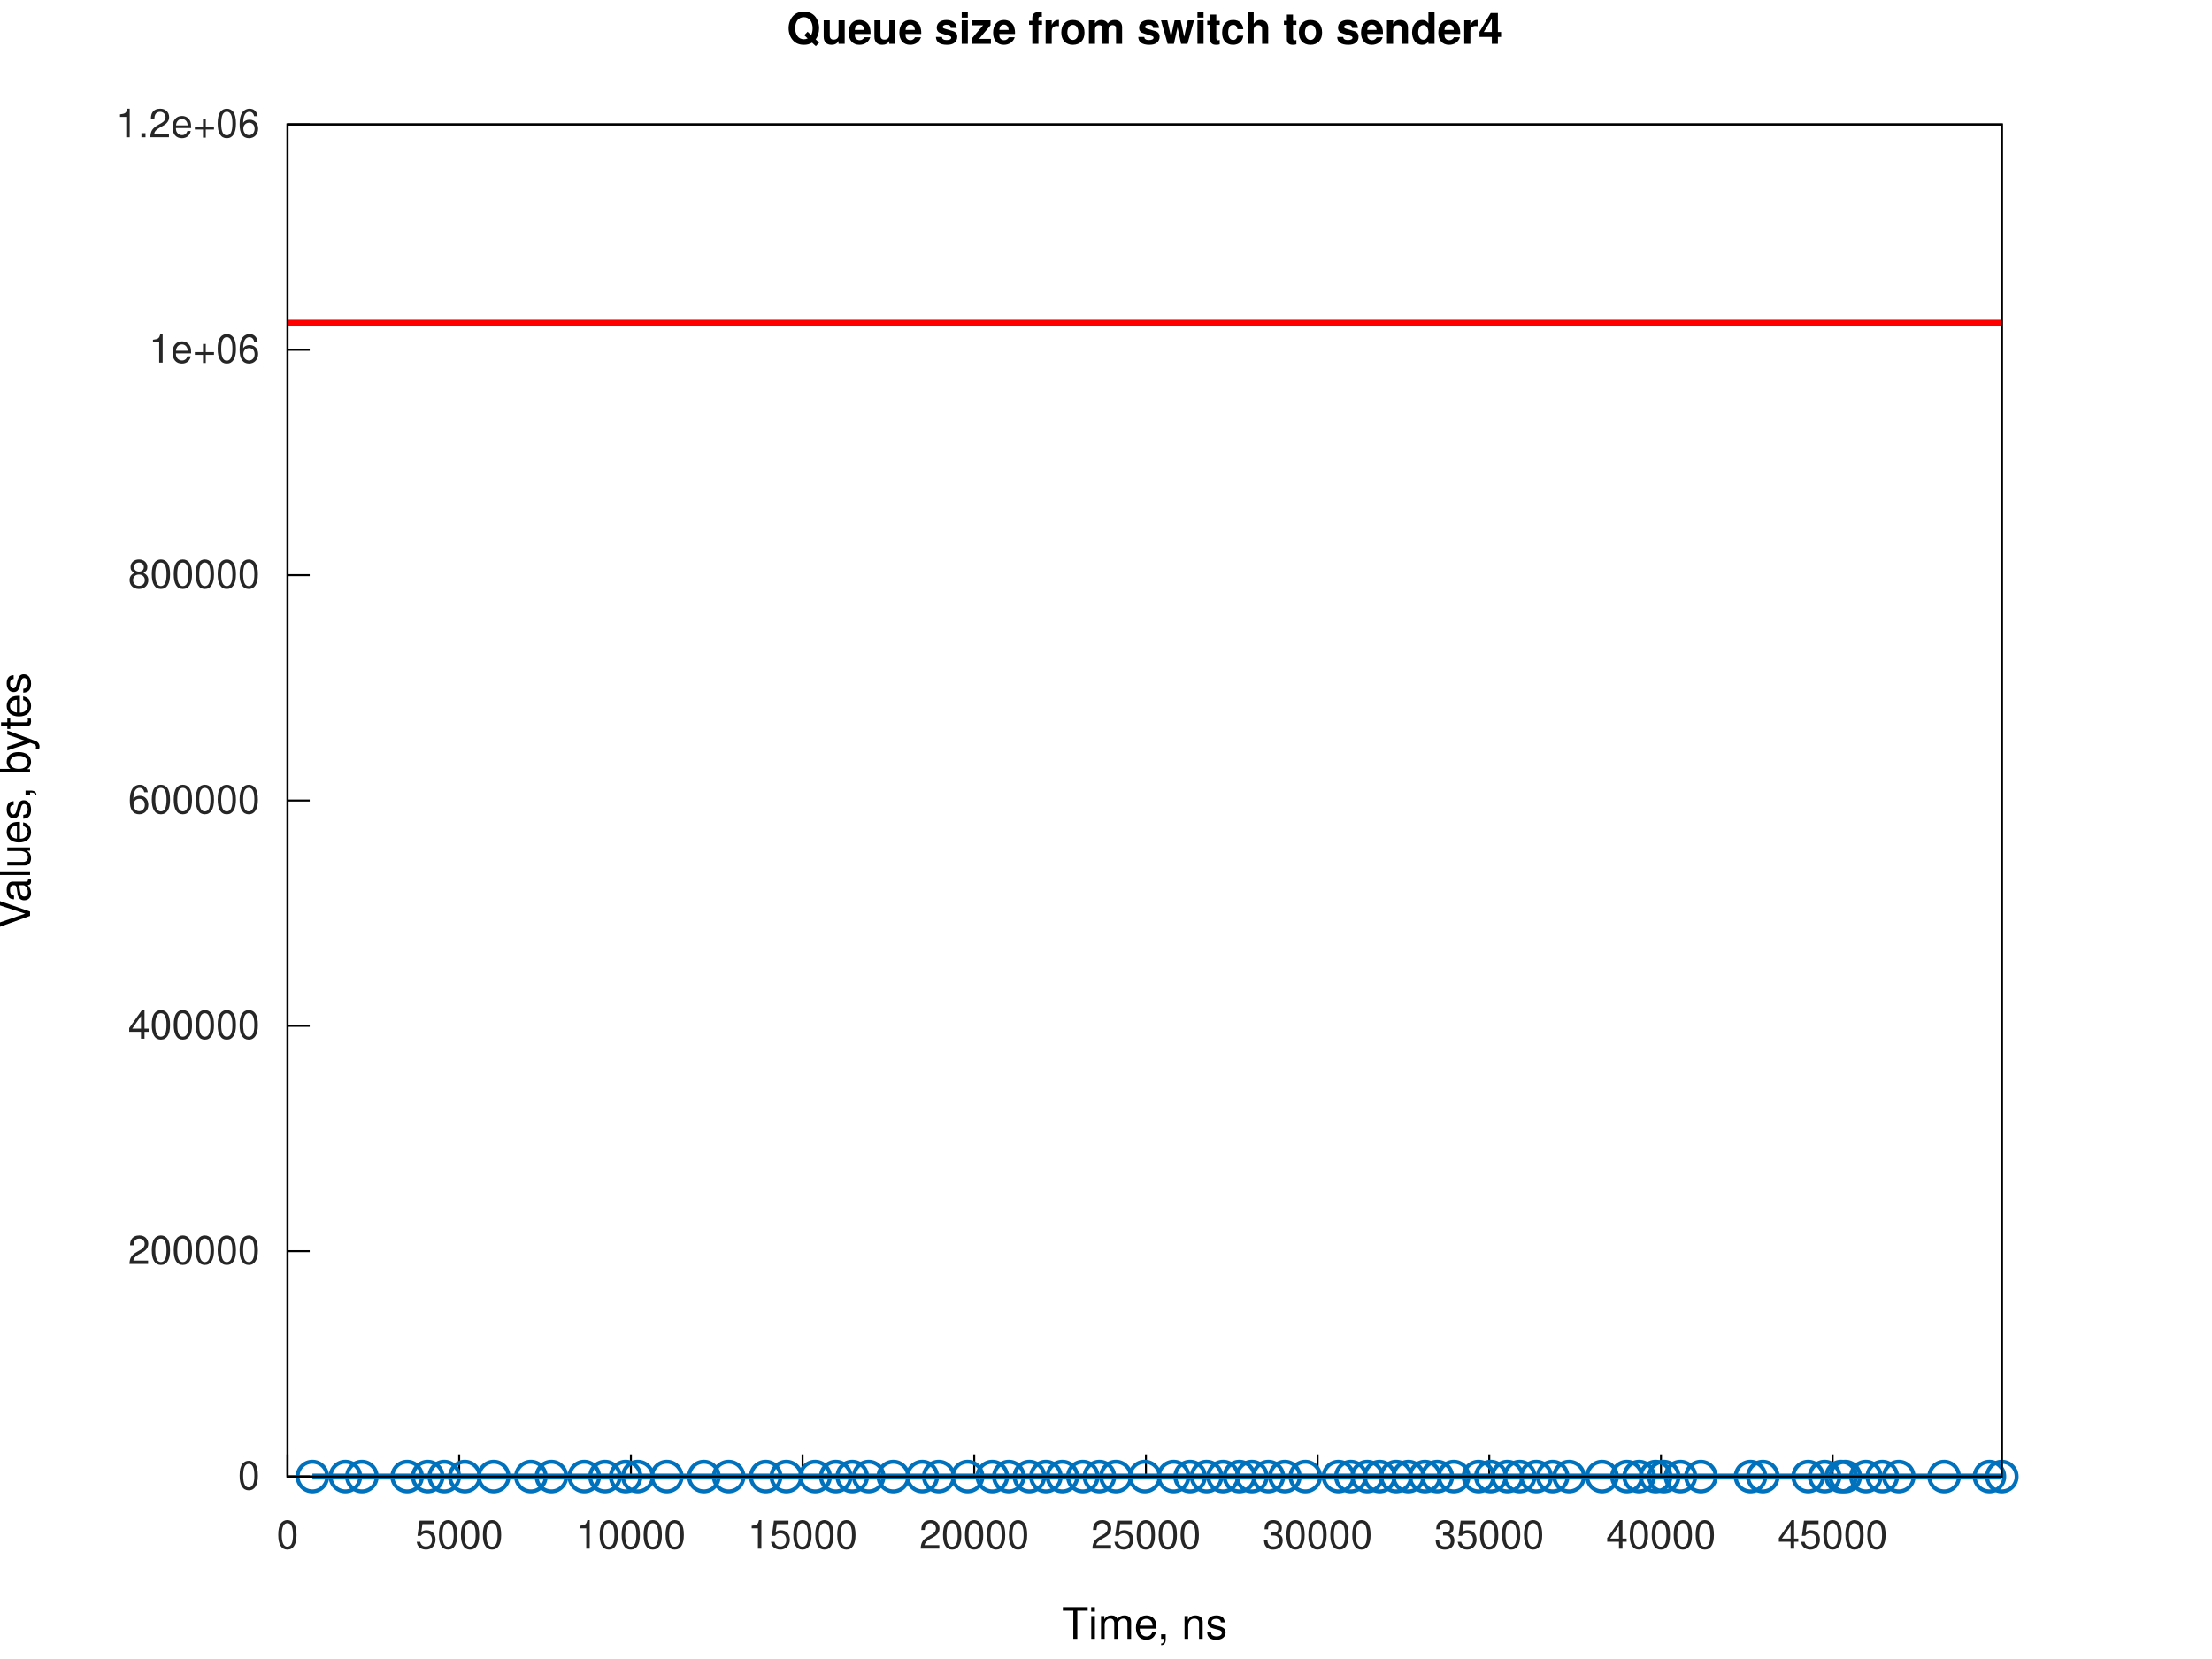
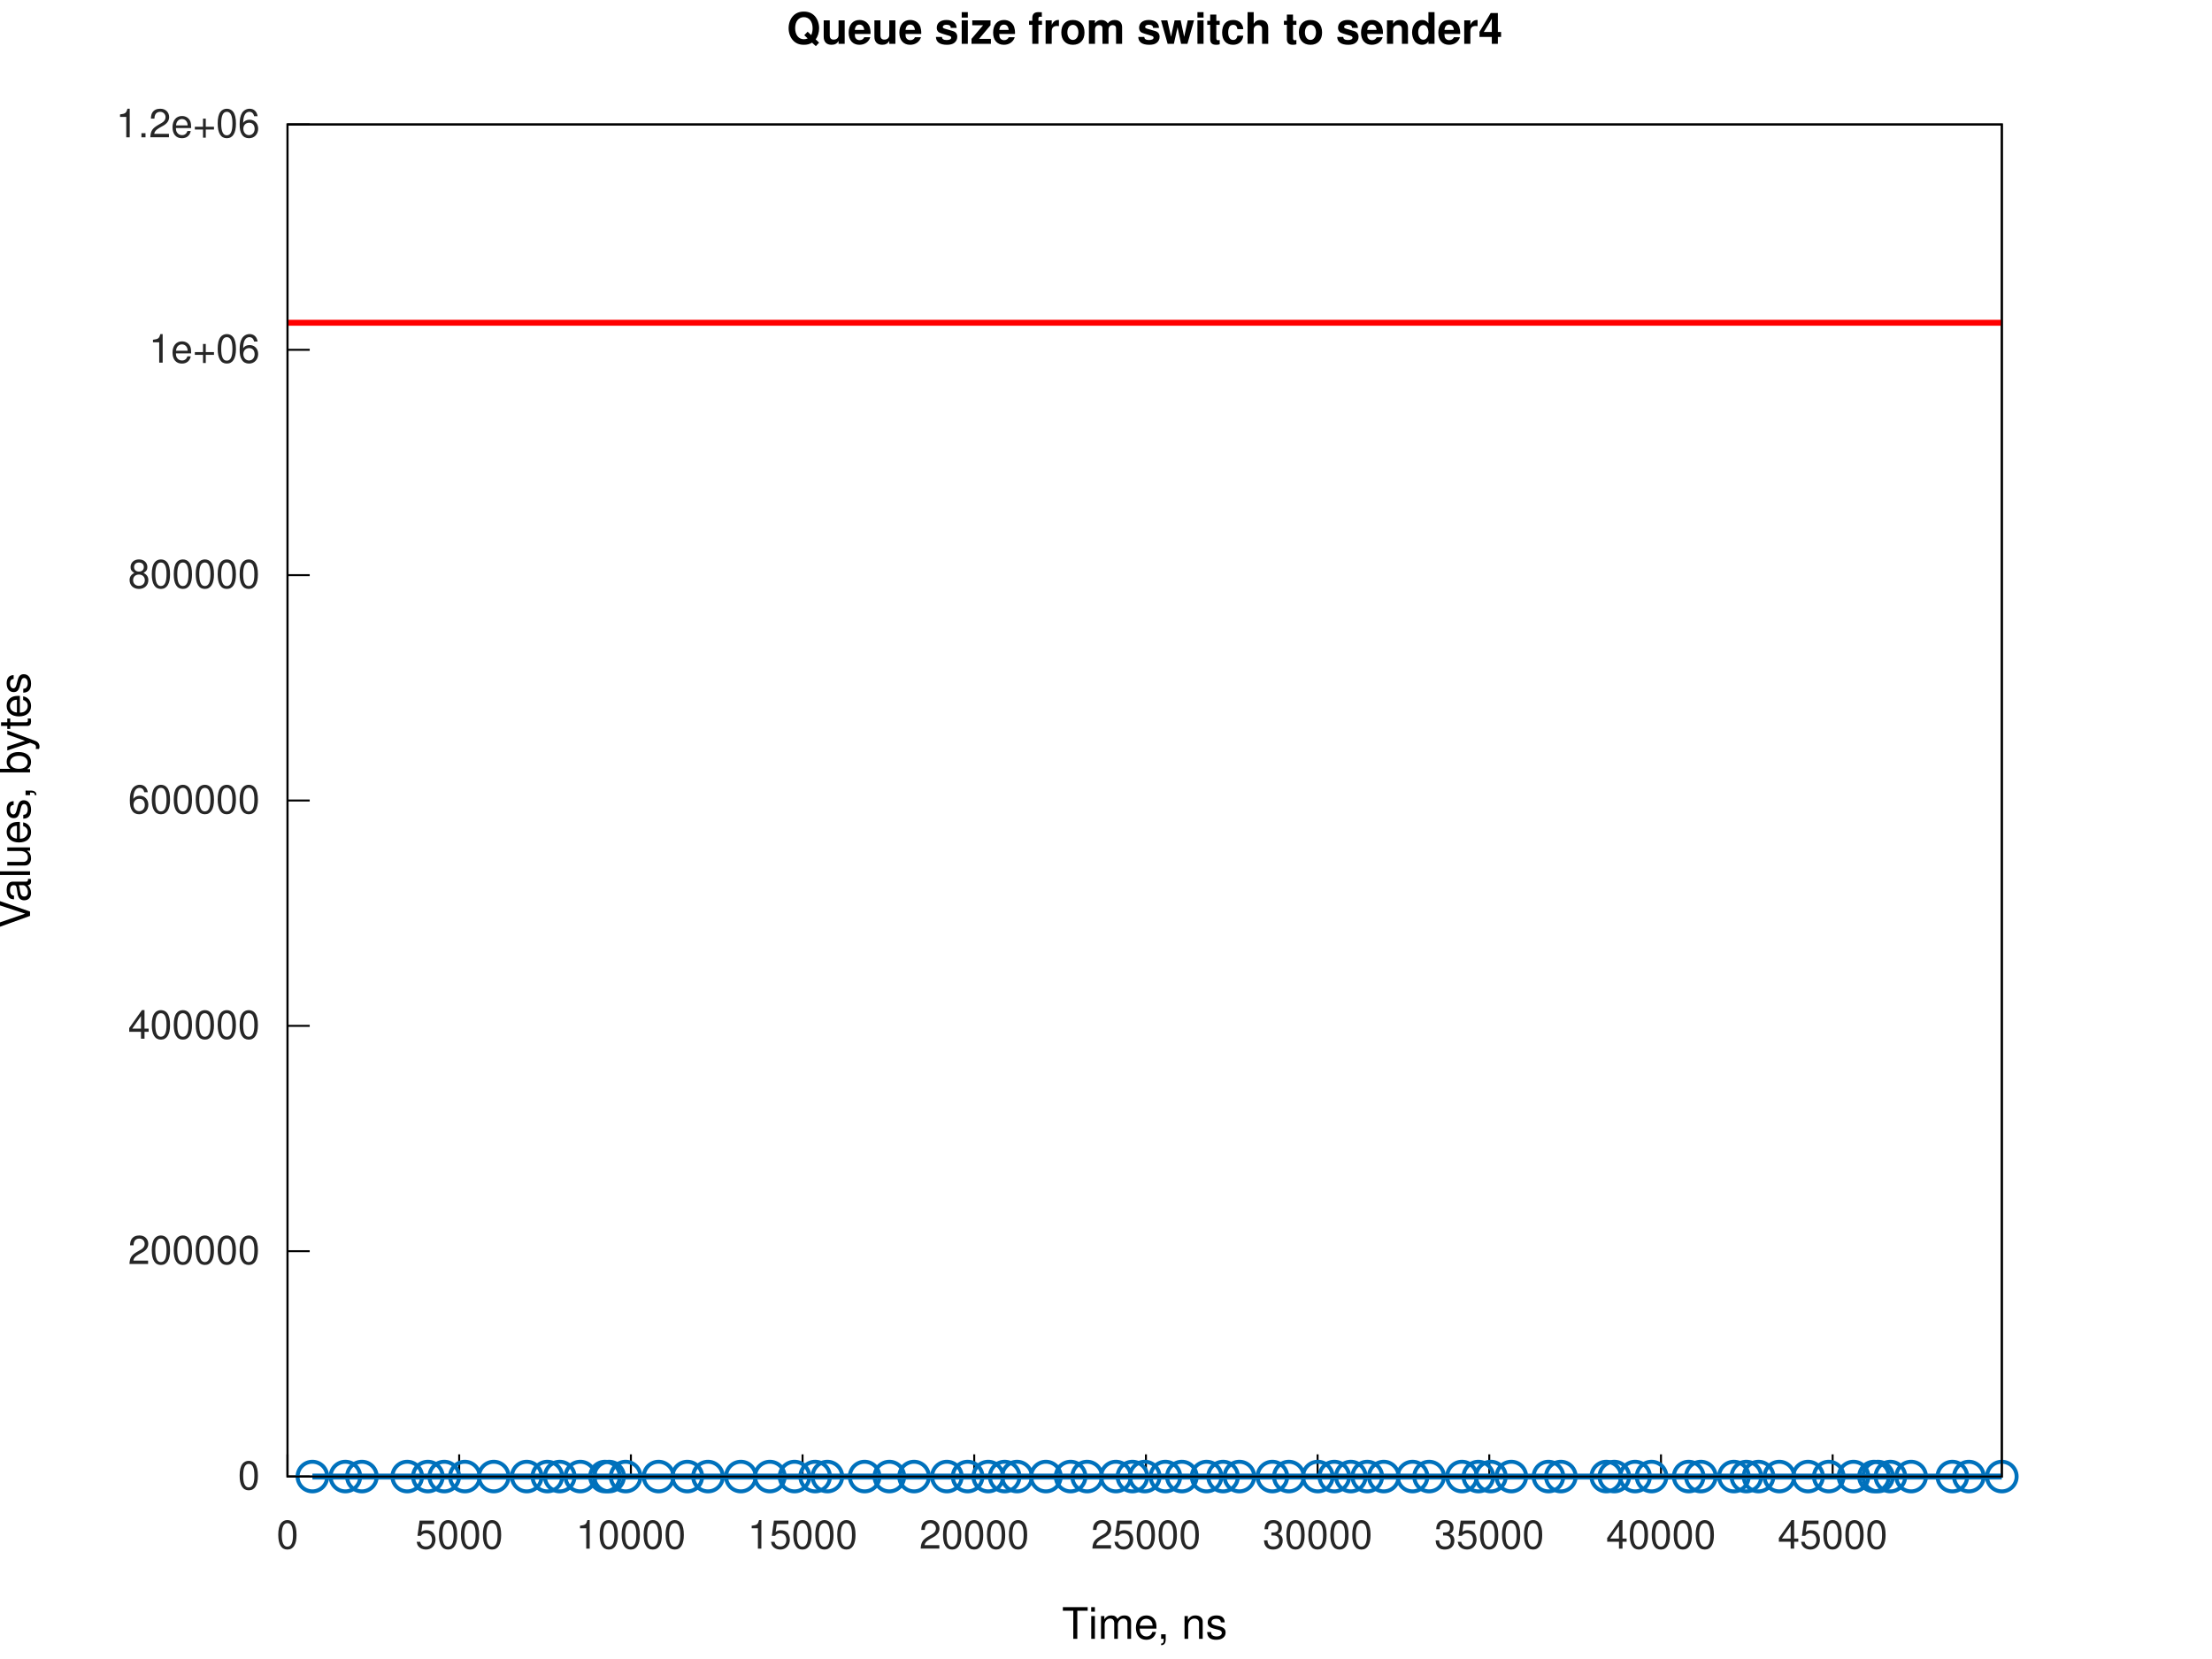
<svg xmlns="http://www.w3.org/2000/svg" xmlns:xlink="http://www.w3.org/1999/xlink" width="560" height="420" viewBox="0 0 560 420">
  <g id="gnuplot_canvas">
    <rect x="0" y="0" width="560" height="420" fill="none" />
    <defs>
      <circle id="gpDot" r="0.5" stroke-width="0.5" stroke="currentColor" />
      <path id="gpPt0" stroke-width="0.267" stroke="currentColor" d="M-1,0 h2 M0,-1 v2" />
      <path id="gpPt1" stroke-width="0.267" stroke="currentColor" d="M-1,-1 L1,1 M1,-1 L-1,1" />
      <path id="gpPt2" stroke-width="0.267" stroke="currentColor" d="M-1,0 L1,0 M0,-1 L0,1 M-1,-1 L1,1 M-1,1 L1,-1" />
      <rect id="gpPt3" stroke-width="0.267" stroke="currentColor" x="-1" y="-1" width="2" height="2" />
      <rect id="gpPt4" stroke-width="0.267" stroke="currentColor" fill="currentColor" x="-1" y="-1" width="2" height="2" />
      <circle id="gpPt5" stroke-width="0.267" stroke="currentColor" cx="0" cy="0" r="1" />
      <use xlink:href="#gpPt5" id="gpPt6" fill="currentColor" stroke="none" />
      <path id="gpPt7" stroke-width="0.267" stroke="currentColor" d="M0,-1.33 L-1.33,0.67 L1.33,0.67 z" />
      <use xlink:href="#gpPt7" id="gpPt8" fill="currentColor" stroke="none" />
      <use xlink:href="#gpPt7" id="gpPt9" stroke="currentColor" transform="rotate(180)" />
      <use xlink:href="#gpPt9" id="gpPt10" fill="currentColor" stroke="none" />
      <use xlink:href="#gpPt3" id="gpPt11" stroke="currentColor" transform="rotate(45)" />
      <use xlink:href="#gpPt11" id="gpPt12" fill="currentColor" stroke="none" />
      <path id="gpPt13" stroke-width="0.267" stroke="currentColor" d="M0,1.330 L1.265,0.411 L0.782,-1.067 L-0.782,-1.076 L-1.265,0.411 z" />
      <use xlink:href="#gpPt13" id="gpPt14" fill="currentColor" stroke="none" />
      <filter id="textbox" filterUnits="objectBoundingBox" x="0" y="0" height="1" width="1">
        <feFlood flood-color="white" flood-opacity="1" result="bgnd" />
        <feComposite in="SourceGraphic" in2="bgnd" operator="atop" />
      </filter>
      <filter id="greybox" filterUnits="objectBoundingBox" x="0" y="0" height="1" width="1">
        <feFlood flood-color="lightgrey" flood-opacity="1" result="grey" />
        <feComposite in="SourceGraphic" in2="grey" operator="atop" />
      </filter>
    </defs>
    <g fill="none" color="white" stroke="currentColor" stroke-width="1.00" stroke-linecap="butt" stroke-linejoin="miter">
</g>
    <g fill="none" color="white" stroke="currentColor" stroke-width="0.50" stroke-linecap="butt" stroke-linejoin="miter">
</g>
    <g fill="none" color="black" stroke="currentColor" stroke-width="0.50" stroke-linecap="butt" stroke-linejoin="miter">
      <path stroke="rgb(  0,   0,   0)" d="M72.79,373.81 L78.41,373.81  " />
      <g transform="translate(65.79,377.06)" stroke="none" fill="rgb(38,38,38)" font-family="Helvetica" font-size="10.00" text-anchor="end">
        <text>
          <tspan font-family="Helvetica">0</tspan>
        </text>
      </g>
    </g>
    <g fill="none" color="black" stroke="currentColor" stroke-width="0.50" stroke-linecap="butt" stroke-linejoin="miter">
      <path stroke="rgb(  0,   0,   0)" d="M72.79,316.76 L78.41,316.76  " />
      <g transform="translate(65.79,320.01)" stroke="none" fill="rgb(38,38,38)" font-family="Helvetica" font-size="10.00" text-anchor="end">
        <text>
          <tspan font-family="Helvetica">200000</tspan>
        </text>
      </g>
    </g>
    <g fill="none" color="black" stroke="currentColor" stroke-width="0.50" stroke-linecap="butt" stroke-linejoin="miter">
      <path stroke="rgb(  0,   0,   0)" d="M72.79,259.71 L78.41,259.71  " />
      <g transform="translate(65.79,262.96)" stroke="none" fill="rgb(38,38,38)" font-family="Helvetica" font-size="10.00" text-anchor="end">
        <text>
          <tspan font-family="Helvetica">400000</tspan>
        </text>
      </g>
    </g>
    <g fill="none" color="black" stroke="currentColor" stroke-width="0.50" stroke-linecap="butt" stroke-linejoin="miter">
      <path stroke="rgb(  0,   0,   0)" d="M72.79,202.66 L78.41,202.66  " />
      <g transform="translate(65.79,205.91)" stroke="none" fill="rgb(38,38,38)" font-family="Helvetica" font-size="10.00" text-anchor="end">
        <text>
          <tspan font-family="Helvetica">600000</tspan>
        </text>
      </g>
    </g>
    <g fill="none" color="black" stroke="currentColor" stroke-width="0.50" stroke-linecap="butt" stroke-linejoin="miter">
      <path stroke="rgb(  0,   0,   0)" d="M72.79,145.61 L78.41,145.61  " />
      <g transform="translate(65.79,148.86)" stroke="none" fill="rgb(38,38,38)" font-family="Helvetica" font-size="10.00" text-anchor="end">
        <text>
          <tspan font-family="Helvetica">800000</tspan>
        </text>
      </g>
    </g>
    <g fill="none" color="black" stroke="currentColor" stroke-width="0.50" stroke-linecap="butt" stroke-linejoin="miter">
      <path stroke="rgb(  0,   0,   0)" d="M72.79,88.56 L78.41,88.56  " />
      <g transform="translate(65.79,91.81)" stroke="none" fill="rgb(38,38,38)" font-family="Helvetica" font-size="10.00" text-anchor="end">
        <text>
          <tspan font-family="Helvetica">1e+06</tspan>
        </text>
      </g>
    </g>
    <g fill="none" color="black" stroke="currentColor" stroke-width="0.50" stroke-linecap="butt" stroke-linejoin="miter">
      <path stroke="rgb(  0,   0,   0)" d="M72.79,31.51 L78.41,31.51  " />
      <g transform="translate(65.79,34.76)" stroke="none" fill="rgb(38,38,38)" font-family="Helvetica" font-size="10.00" text-anchor="end">
        <text>
          <tspan font-family="Helvetica">1.2e+06</tspan>
        </text>
      </g>
    </g>
    <g fill="none" color="black" stroke="currentColor" stroke-width="0.50" stroke-linecap="butt" stroke-linejoin="miter">
      <path stroke="rgb(  0,   0,   0)" d="M72.79,373.81 L72.79,368.19  " />
      <g transform="translate(72.79,392.06)" stroke="none" fill="rgb(38,38,38)" font-family="Helvetica" font-size="10.00" text-anchor="middle">
        <text>
          <tspan font-family="Helvetica">0</tspan>
        </text>
      </g>
    </g>
    <g fill="none" color="black" stroke="currentColor" stroke-width="0.50" stroke-linecap="butt" stroke-linejoin="miter">
      <path stroke="rgb(  0,   0,   0)" d="M116.25,373.81 L116.25,368.19  " />
      <g transform="translate(116.25,392.06)" stroke="none" fill="rgb(38,38,38)" font-family="Helvetica" font-size="10.00" text-anchor="middle">
        <text>
          <tspan font-family="Helvetica">5000</tspan>
        </text>
      </g>
    </g>
    <g fill="none" color="black" stroke="currentColor" stroke-width="0.50" stroke-linecap="butt" stroke-linejoin="miter">
      <path stroke="rgb(  0,   0,   0)" d="M159.72,373.81 L159.72,368.19  " />
      <g transform="translate(159.72,392.06)" stroke="none" fill="rgb(38,38,38)" font-family="Helvetica" font-size="10.00" text-anchor="middle">
        <text>
          <tspan font-family="Helvetica">10000</tspan>
        </text>
      </g>
    </g>
    <g fill="none" color="black" stroke="currentColor" stroke-width="0.50" stroke-linecap="butt" stroke-linejoin="miter">
      <path stroke="rgb(  0,   0,   0)" d="M203.18,373.81 L203.18,368.19  " />
      <g transform="translate(203.18,392.06)" stroke="none" fill="rgb(38,38,38)" font-family="Helvetica" font-size="10.00" text-anchor="middle">
        <text>
          <tspan font-family="Helvetica">15000</tspan>
        </text>
      </g>
    </g>
    <g fill="none" color="black" stroke="currentColor" stroke-width="0.50" stroke-linecap="butt" stroke-linejoin="miter">
      <path stroke="rgb(  0,   0,   0)" d="M246.64,373.81 L246.64,368.19  " />
      <g transform="translate(246.64,392.06)" stroke="none" fill="rgb(38,38,38)" font-family="Helvetica" font-size="10.00" text-anchor="middle">
        <text>
          <tspan font-family="Helvetica">20000</tspan>
        </text>
      </g>
    </g>
    <g fill="none" color="black" stroke="currentColor" stroke-width="0.50" stroke-linecap="butt" stroke-linejoin="miter">
      <path stroke="rgb(  0,   0,   0)" d="M290.11,373.81 L290.11,368.19  " />
      <g transform="translate(290.11,392.06)" stroke="none" fill="rgb(38,38,38)" font-family="Helvetica" font-size="10.00" text-anchor="middle">
        <text>
          <tspan font-family="Helvetica">25000</tspan>
        </text>
      </g>
    </g>
    <g fill="none" color="black" stroke="currentColor" stroke-width="0.50" stroke-linecap="butt" stroke-linejoin="miter">
      <path stroke="rgb(  0,   0,   0)" d="M333.57,373.81 L333.57,368.19  " />
      <g transform="translate(333.57,392.06)" stroke="none" fill="rgb(38,38,38)" font-family="Helvetica" font-size="10.00" text-anchor="middle">
        <text>
          <tspan font-family="Helvetica">30000</tspan>
        </text>
      </g>
    </g>
    <g fill="none" color="black" stroke="currentColor" stroke-width="0.50" stroke-linecap="butt" stroke-linejoin="miter">
      <path stroke="rgb(  0,   0,   0)" d="M377.03,373.81 L377.03,368.19  " />
      <g transform="translate(377.03,392.06)" stroke="none" fill="rgb(38,38,38)" font-family="Helvetica" font-size="10.00" text-anchor="middle">
        <text>
          <tspan font-family="Helvetica">35000</tspan>
        </text>
      </g>
    </g>
    <g fill="none" color="black" stroke="currentColor" stroke-width="0.50" stroke-linecap="butt" stroke-linejoin="miter">
      <path stroke="rgb(  0,   0,   0)" d="M420.50,373.81 L420.50,368.19  " />
      <g transform="translate(420.50,392.06)" stroke="none" fill="rgb(38,38,38)" font-family="Helvetica" font-size="10.00" text-anchor="middle">
        <text>
          <tspan font-family="Helvetica">40000</tspan>
        </text>
      </g>
    </g>
    <g fill="none" color="black" stroke="currentColor" stroke-width="0.50" stroke-linecap="butt" stroke-linejoin="miter">
      <path stroke="rgb(  0,   0,   0)" d="M463.96,373.81 L463.96,368.19  " />
      <g transform="translate(463.96,392.06)" stroke="none" fill="rgb(38,38,38)" font-family="Helvetica" font-size="10.00" text-anchor="middle">
        <text>
          <tspan font-family="Helvetica">45000</tspan>
        </text>
      </g>
    </g>
    <g fill="none" color="black" stroke="currentColor" stroke-width="0.50" stroke-linecap="butt" stroke-linejoin="miter">
</g>
    <g fill="none" color="black" stroke="currentColor" stroke-width="0.50" stroke-linecap="butt" stroke-linejoin="miter">
      <path stroke="rgb(  0,   0,   0)" d="M72.79,31.51 L72.79,373.81 L506.79,373.81 L506.79,31.51 L72.79,31.51 Z  " />
    </g>
    <g fill="none" color="black" stroke="currentColor" stroke-width="0.50" stroke-linecap="butt" stroke-linejoin="miter">
</g>
    <g id="gnuplot_plot_1a">
      <g fill="none" color="white" stroke="rgb(  0,   0,   0)" stroke-width="1.50" stroke-linecap="butt" stroke-linejoin="miter">
</g>
      <g fill="none" color="black" stroke="currentColor" stroke-width="1.50" stroke-linecap="butt" stroke-linejoin="miter">
-         <path stroke="rgb(  0, 113, 188)" d="M79.09,373.81 L87.44,373.81 L91.62,373.81 L103.08,373.81 L108.29,373.81 L112.47,373.81 L117.67,373.81 L124.99,373.81   L134.40,373.81 L139.60,373.81 L147.92,373.81 L153.16,373.81 L158.39,373.81 L161.47,373.81 L168.82,373.81 L178.20,373.81   L184.47,373.81 L193.85,373.81 L199.07,373.81 L206.37,373.81 L211.59,373.81 L215.76,373.81 L219.93,373.81 L226.16,373.81   L233.49,373.81 L237.66,373.81 L244.97,373.81 L251.22,373.81 L255.40,373.81 L260.61,373.81 L264.79,373.81 L268.96,373.81   L274.13,373.81 L278.34,373.81 L282.51,373.81 L289.82,373.81 L297.12,373.81 L301.29,373.81 L305.47,373.81 L309.64,373.81   L313.77,373.81 L316.94,373.81 L321.11,373.81 L325.29,373.81 L330.46,373.81 L338.85,373.81 L341.98,373.81 L346.15,373.81   L349.28,373.81 L353.45,373.81 L356.57,373.81 L360.74,373.81 L363.88,373.81 L368.05,373.81 L374.30,373.81 L377.42,373.81   L381.62,373.81 L384.74,373.81 L388.92,373.81 L393.09,373.81 L397.24,373.81 L405.58,373.81 L411.87,373.81 L414.97,373.81   L419.15,373.81 L421.21,373.81 L425.43,373.81 L430.60,373.81 L443.16,373.81 L446.29,373.81 L457.76,373.81 L461.94,373.81   L466.11,373.81 L467.15,373.81 L472.37,373.81 L476.54,373.81 L480.71,373.81 L492.19,373.81 L503.66,373.81 L506.79,373.81    " />
+         <path stroke="rgb(  0, 113, 188)" d="M79.09,373.81 L87.44,373.81 L91.62,373.81 L103.10,373.81 L108.32,373.81 L112.47,373.81 L117.69,373.81 L125.01,373.81   L133.35,373.81 L138.57,373.81 L141.70,373.81 L146.91,373.81 L153.16,373.81 L154.21,373.81 L158.39,373.81 L166.73,373.81   L174.01,373.81 L179.24,373.81 L187.56,373.81 L194.90,373.81 L201.15,373.81 L206.37,373.81 L209.46,373.81 L218.89,373.81   L225.15,373.81 L231.41,373.81 L239.72,373.81 L244.97,373.81 L250.18,373.81 L254.35,373.81 L257.48,373.81 L264.79,373.81   L271.04,373.81 L275.22,373.81 L282.51,373.81 L286.69,373.81 L289.82,373.81 L295.04,373.81 L299.21,373.81 L305.47,373.81   L309.64,373.81 L313.77,373.81 L322.12,373.81 L326.29,373.81 L333.63,373.81 L337.80,373.81 L341.98,373.81 L346.15,373.81   L350.32,373.81 L357.61,373.81 L361.80,373.81 L370.12,373.81 L374.27,373.81 L377.44,373.81 L382.61,373.81 L392.01,373.81   L395.15,373.81 L406.65,373.81 L408.69,373.81 L413.95,373.81 L418.12,373.81 L427.51,373.81 L430.60,373.81 L438.96,373.81   L442.12,373.81 L445.20,373.81 L450.46,373.81 L457.74,373.81 L462.98,373.81 L469.24,373.81 L474.43,373.81 L475.46,373.81   L478.58,373.81 L483.83,373.81 L494.27,373.81 L498.45,373.81 L506.79,373.81  " />
        <use xlink:href="#gpPt5" transform="translate(79.09,373.81) scale(3.75)" color="rgb(  0, 113, 188)" />
        <use xlink:href="#gpPt5" transform="translate(87.44,373.81) scale(3.75)" color="rgb(  0, 113, 188)" />
        <use xlink:href="#gpPt5" transform="translate(91.62,373.81) scale(3.75)" color="rgb(  0, 113, 188)" />
-         <use xlink:href="#gpPt5" transform="translate(103.08,373.81) scale(3.75)" color="rgb(  0, 113, 188)" />
-         <use xlink:href="#gpPt5" transform="translate(108.29,373.81) scale(3.75)" color="rgb(  0, 113, 188)" />
+         <use xlink:href="#gpPt5" transform="translate(103.10,373.81) scale(3.75)" color="rgb(  0, 113, 188)" />
+         <use xlink:href="#gpPt5" transform="translate(108.32,373.81) scale(3.75)" color="rgb(  0, 113, 188)" />
        <use xlink:href="#gpPt5" transform="translate(112.47,373.81) scale(3.75)" color="rgb(  0, 113, 188)" />
-         <use xlink:href="#gpPt5" transform="translate(117.67,373.81) scale(3.75)" color="rgb(  0, 113, 188)" />
-         <use xlink:href="#gpPt5" transform="translate(124.99,373.81) scale(3.75)" color="rgb(  0, 113, 188)" />
-         <use xlink:href="#gpPt5" transform="translate(134.40,373.81) scale(3.75)" color="rgb(  0, 113, 188)" />
-         <use xlink:href="#gpPt5" transform="translate(139.60,373.81) scale(3.75)" color="rgb(  0, 113, 188)" />
-         <use xlink:href="#gpPt5" transform="translate(147.92,373.81) scale(3.75)" color="rgb(  0, 113, 188)" />
+         <use xlink:href="#gpPt5" transform="translate(117.69,373.81) scale(3.75)" color="rgb(  0, 113, 188)" />
+         <use xlink:href="#gpPt5" transform="translate(125.01,373.81) scale(3.75)" color="rgb(  0, 113, 188)" />
+         <use xlink:href="#gpPt5" transform="translate(133.35,373.81) scale(3.75)" color="rgb(  0, 113, 188)" />
+         <use xlink:href="#gpPt5" transform="translate(138.57,373.81) scale(3.75)" color="rgb(  0, 113, 188)" />
+         <use xlink:href="#gpPt5" transform="translate(141.70,373.81) scale(3.75)" color="rgb(  0, 113, 188)" />
+         <use xlink:href="#gpPt5" transform="translate(146.91,373.81) scale(3.75)" color="rgb(  0, 113, 188)" />
        <use xlink:href="#gpPt5" transform="translate(153.16,373.81) scale(3.75)" color="rgb(  0, 113, 188)" />
+         <use xlink:href="#gpPt5" transform="translate(154.21,373.81) scale(3.75)" color="rgb(  0, 113, 188)" />
        <use xlink:href="#gpPt5" transform="translate(158.39,373.81) scale(3.75)" color="rgb(  0, 113, 188)" />
-         <use xlink:href="#gpPt5" transform="translate(161.47,373.81) scale(3.75)" color="rgb(  0, 113, 188)" />
-         <use xlink:href="#gpPt5" transform="translate(168.82,373.81) scale(3.75)" color="rgb(  0, 113, 188)" />
-         <use xlink:href="#gpPt5" transform="translate(178.20,373.81) scale(3.75)" color="rgb(  0, 113, 188)" />
-         <use xlink:href="#gpPt5" transform="translate(184.47,373.81) scale(3.75)" color="rgb(  0, 113, 188)" />
-         <use xlink:href="#gpPt5" transform="translate(193.85,373.81) scale(3.75)" color="rgb(  0, 113, 188)" />
-         <use xlink:href="#gpPt5" transform="translate(199.07,373.81) scale(3.75)" color="rgb(  0, 113, 188)" />
+         <use xlink:href="#gpPt5" transform="translate(166.73,373.81) scale(3.75)" color="rgb(  0, 113, 188)" />
+         <use xlink:href="#gpPt5" transform="translate(174.01,373.81) scale(3.75)" color="rgb(  0, 113, 188)" />
+         <use xlink:href="#gpPt5" transform="translate(179.24,373.81) scale(3.75)" color="rgb(  0, 113, 188)" />
+         <use xlink:href="#gpPt5" transform="translate(187.56,373.81) scale(3.75)" color="rgb(  0, 113, 188)" />
+         <use xlink:href="#gpPt5" transform="translate(194.90,373.81) scale(3.75)" color="rgb(  0, 113, 188)" />
+         <use xlink:href="#gpPt5" transform="translate(201.15,373.81) scale(3.75)" color="rgb(  0, 113, 188)" />
        <use xlink:href="#gpPt5" transform="translate(206.37,373.81) scale(3.75)" color="rgb(  0, 113, 188)" />
-         <use xlink:href="#gpPt5" transform="translate(211.59,373.81) scale(3.75)" color="rgb(  0, 113, 188)" />
-         <use xlink:href="#gpPt5" transform="translate(215.76,373.81) scale(3.75)" color="rgb(  0, 113, 188)" />
-         <use xlink:href="#gpPt5" transform="translate(219.93,373.81) scale(3.75)" color="rgb(  0, 113, 188)" />
-         <use xlink:href="#gpPt5" transform="translate(226.16,373.81) scale(3.75)" color="rgb(  0, 113, 188)" />
-         <use xlink:href="#gpPt5" transform="translate(233.49,373.81) scale(3.75)" color="rgb(  0, 113, 188)" />
-         <use xlink:href="#gpPt5" transform="translate(237.66,373.81) scale(3.75)" color="rgb(  0, 113, 188)" />
+         <use xlink:href="#gpPt5" transform="translate(209.46,373.81) scale(3.75)" color="rgb(  0, 113, 188)" />
+         <use xlink:href="#gpPt5" transform="translate(218.89,373.81) scale(3.75)" color="rgb(  0, 113, 188)" />
+         <use xlink:href="#gpPt5" transform="translate(225.15,373.81) scale(3.75)" color="rgb(  0, 113, 188)" />
+         <use xlink:href="#gpPt5" transform="translate(231.41,373.81) scale(3.75)" color="rgb(  0, 113, 188)" />
+         <use xlink:href="#gpPt5" transform="translate(239.72,373.81) scale(3.75)" color="rgb(  0, 113, 188)" />
        <use xlink:href="#gpPt5" transform="translate(244.97,373.81) scale(3.75)" color="rgb(  0, 113, 188)" />
-         <use xlink:href="#gpPt5" transform="translate(251.22,373.81) scale(3.75)" color="rgb(  0, 113, 188)" />
-         <use xlink:href="#gpPt5" transform="translate(255.40,373.81) scale(3.75)" color="rgb(  0, 113, 188)" />
-         <use xlink:href="#gpPt5" transform="translate(260.61,373.81) scale(3.75)" color="rgb(  0, 113, 188)" />
+         <use xlink:href="#gpPt5" transform="translate(250.18,373.81) scale(3.75)" color="rgb(  0, 113, 188)" />
+         <use xlink:href="#gpPt5" transform="translate(254.35,373.81) scale(3.75)" color="rgb(  0, 113, 188)" />
+         <use xlink:href="#gpPt5" transform="translate(257.48,373.81) scale(3.75)" color="rgb(  0, 113, 188)" />
        <use xlink:href="#gpPt5" transform="translate(264.79,373.81) scale(3.75)" color="rgb(  0, 113, 188)" />
-         <use xlink:href="#gpPt5" transform="translate(268.96,373.81) scale(3.75)" color="rgb(  0, 113, 188)" />
-         <use xlink:href="#gpPt5" transform="translate(274.13,373.81) scale(3.75)" color="rgb(  0, 113, 188)" />
-         <use xlink:href="#gpPt5" transform="translate(278.34,373.81) scale(3.75)" color="rgb(  0, 113, 188)" />
+         <use xlink:href="#gpPt5" transform="translate(271.04,373.81) scale(3.75)" color="rgb(  0, 113, 188)" />
+         <use xlink:href="#gpPt5" transform="translate(275.22,373.81) scale(3.75)" color="rgb(  0, 113, 188)" />
        <use xlink:href="#gpPt5" transform="translate(282.51,373.81) scale(3.75)" color="rgb(  0, 113, 188)" />
+         <use xlink:href="#gpPt5" transform="translate(286.69,373.81) scale(3.75)" color="rgb(  0, 113, 188)" />
        <use xlink:href="#gpPt5" transform="translate(289.82,373.81) scale(3.75)" color="rgb(  0, 113, 188)" />
-         <use xlink:href="#gpPt5" transform="translate(297.12,373.81) scale(3.75)" color="rgb(  0, 113, 188)" />
-         <use xlink:href="#gpPt5" transform="translate(301.29,373.81) scale(3.75)" color="rgb(  0, 113, 188)" />
+         <use xlink:href="#gpPt5" transform="translate(295.04,373.81) scale(3.75)" color="rgb(  0, 113, 188)" />
+         <use xlink:href="#gpPt5" transform="translate(299.21,373.81) scale(3.75)" color="rgb(  0, 113, 188)" />
        <use xlink:href="#gpPt5" transform="translate(305.47,373.81) scale(3.75)" color="rgb(  0, 113, 188)" />
        <use xlink:href="#gpPt5" transform="translate(309.64,373.81) scale(3.75)" color="rgb(  0, 113, 188)" />
        <use xlink:href="#gpPt5" transform="translate(313.77,373.81) scale(3.75)" color="rgb(  0, 113, 188)" />
-         <use xlink:href="#gpPt5" transform="translate(316.94,373.81) scale(3.75)" color="rgb(  0, 113, 188)" />
-         <use xlink:href="#gpPt5" transform="translate(321.11,373.81) scale(3.75)" color="rgb(  0, 113, 188)" />
-         <use xlink:href="#gpPt5" transform="translate(325.29,373.81) scale(3.75)" color="rgb(  0, 113, 188)" />
-         <use xlink:href="#gpPt5" transform="translate(330.46,373.81) scale(3.75)" color="rgb(  0, 113, 188)" />
-         <use xlink:href="#gpPt5" transform="translate(338.85,373.81) scale(3.75)" color="rgb(  0, 113, 188)" />
+         <use xlink:href="#gpPt5" transform="translate(322.12,373.81) scale(3.75)" color="rgb(  0, 113, 188)" />
+         <use xlink:href="#gpPt5" transform="translate(326.29,373.81) scale(3.75)" color="rgb(  0, 113, 188)" />
+         <use xlink:href="#gpPt5" transform="translate(333.63,373.81) scale(3.75)" color="rgb(  0, 113, 188)" />
+         <use xlink:href="#gpPt5" transform="translate(337.80,373.81) scale(3.75)" color="rgb(  0, 113, 188)" />
        <use xlink:href="#gpPt5" transform="translate(341.98,373.81) scale(3.75)" color="rgb(  0, 113, 188)" />
        <use xlink:href="#gpPt5" transform="translate(346.15,373.81) scale(3.75)" color="rgb(  0, 113, 188)" />
-         <use xlink:href="#gpPt5" transform="translate(349.28,373.81) scale(3.75)" color="rgb(  0, 113, 188)" />
-         <use xlink:href="#gpPt5" transform="translate(353.45,373.81) scale(3.75)" color="rgb(  0, 113, 188)" />
-         <use xlink:href="#gpPt5" transform="translate(356.57,373.81) scale(3.75)" color="rgb(  0, 113, 188)" />
-         <use xlink:href="#gpPt5" transform="translate(360.74,373.81) scale(3.75)" color="rgb(  0, 113, 188)" />
-         <use xlink:href="#gpPt5" transform="translate(363.88,373.81) scale(3.75)" color="rgb(  0, 113, 188)" />
-         <use xlink:href="#gpPt5" transform="translate(368.05,373.81) scale(3.75)" color="rgb(  0, 113, 188)" />
-         <use xlink:href="#gpPt5" transform="translate(374.30,373.81) scale(3.75)" color="rgb(  0, 113, 188)" />
-         <use xlink:href="#gpPt5" transform="translate(377.42,373.81) scale(3.75)" color="rgb(  0, 113, 188)" />
-         <use xlink:href="#gpPt5" transform="translate(381.62,373.81) scale(3.75)" color="rgb(  0, 113, 188)" />
-         <use xlink:href="#gpPt5" transform="translate(384.74,373.81) scale(3.75)" color="rgb(  0, 113, 188)" />
-         <use xlink:href="#gpPt5" transform="translate(388.92,373.81) scale(3.75)" color="rgb(  0, 113, 188)" />
-         <use xlink:href="#gpPt5" transform="translate(393.09,373.81) scale(3.75)" color="rgb(  0, 113, 188)" />
-         <use xlink:href="#gpPt5" transform="translate(397.24,373.81) scale(3.75)" color="rgb(  0, 113, 188)" />
-         <use xlink:href="#gpPt5" transform="translate(405.58,373.81) scale(3.75)" color="rgb(  0, 113, 188)" />
-         <use xlink:href="#gpPt5" transform="translate(411.87,373.81) scale(3.75)" color="rgb(  0, 113, 188)" />
-         <use xlink:href="#gpPt5" transform="translate(414.97,373.81) scale(3.75)" color="rgb(  0, 113, 188)" />
-         <use xlink:href="#gpPt5" transform="translate(419.15,373.81) scale(3.75)" color="rgb(  0, 113, 188)" />
-         <use xlink:href="#gpPt5" transform="translate(421.21,373.81) scale(3.75)" color="rgb(  0, 113, 188)" />
-         <use xlink:href="#gpPt5" transform="translate(425.43,373.81) scale(3.75)" color="rgb(  0, 113, 188)" />
+         <use xlink:href="#gpPt5" transform="translate(350.32,373.81) scale(3.75)" color="rgb(  0, 113, 188)" />
+         <use xlink:href="#gpPt5" transform="translate(357.61,373.81) scale(3.75)" color="rgb(  0, 113, 188)" />
+         <use xlink:href="#gpPt5" transform="translate(361.80,373.81) scale(3.75)" color="rgb(  0, 113, 188)" />
+         <use xlink:href="#gpPt5" transform="translate(370.12,373.81) scale(3.75)" color="rgb(  0, 113, 188)" />
+         <use xlink:href="#gpPt5" transform="translate(374.27,373.81) scale(3.75)" color="rgb(  0, 113, 188)" />
+         <use xlink:href="#gpPt5" transform="translate(377.44,373.81) scale(3.75)" color="rgb(  0, 113, 188)" />
+         <use xlink:href="#gpPt5" transform="translate(382.61,373.81) scale(3.75)" color="rgb(  0, 113, 188)" />
+         <use xlink:href="#gpPt5" transform="translate(392.01,373.81) scale(3.75)" color="rgb(  0, 113, 188)" />
+         <use xlink:href="#gpPt5" transform="translate(395.15,373.81) scale(3.75)" color="rgb(  0, 113, 188)" />
+         <use xlink:href="#gpPt5" transform="translate(406.65,373.81) scale(3.75)" color="rgb(  0, 113, 188)" />
+         <use xlink:href="#gpPt5" transform="translate(408.69,373.81) scale(3.75)" color="rgb(  0, 113, 188)" />
+         <use xlink:href="#gpPt5" transform="translate(413.95,373.81) scale(3.75)" color="rgb(  0, 113, 188)" />
+         <use xlink:href="#gpPt5" transform="translate(418.12,373.81) scale(3.75)" color="rgb(  0, 113, 188)" />
+         <use xlink:href="#gpPt5" transform="translate(427.51,373.81) scale(3.75)" color="rgb(  0, 113, 188)" />
        <use xlink:href="#gpPt5" transform="translate(430.60,373.81) scale(3.75)" color="rgb(  0, 113, 188)" />
-         <use xlink:href="#gpPt5" transform="translate(443.16,373.81) scale(3.75)" color="rgb(  0, 113, 188)" />
-         <use xlink:href="#gpPt5" transform="translate(446.29,373.81) scale(3.75)" color="rgb(  0, 113, 188)" />
-         <use xlink:href="#gpPt5" transform="translate(457.76,373.81) scale(3.75)" color="rgb(  0, 113, 188)" />
-         <use xlink:href="#gpPt5" transform="translate(461.94,373.81) scale(3.75)" color="rgb(  0, 113, 188)" />
-         <use xlink:href="#gpPt5" transform="translate(466.11,373.81) scale(3.75)" color="rgb(  0, 113, 188)" />
-         <use xlink:href="#gpPt5" transform="translate(467.15,373.81) scale(3.75)" color="rgb(  0, 113, 188)" />
-         <use xlink:href="#gpPt5" transform="translate(472.37,373.81) scale(3.75)" color="rgb(  0, 113, 188)" />
-         <use xlink:href="#gpPt5" transform="translate(476.54,373.81) scale(3.75)" color="rgb(  0, 113, 188)" />
-         <use xlink:href="#gpPt5" transform="translate(480.71,373.81) scale(3.75)" color="rgb(  0, 113, 188)" />
-         <use xlink:href="#gpPt5" transform="translate(492.19,373.81) scale(3.75)" color="rgb(  0, 113, 188)" />
-         <use xlink:href="#gpPt5" transform="translate(503.66,373.81) scale(3.75)" color="rgb(  0, 113, 188)" />
+         <use xlink:href="#gpPt5" transform="translate(438.96,373.81) scale(3.75)" color="rgb(  0, 113, 188)" />
+         <use xlink:href="#gpPt5" transform="translate(442.12,373.81) scale(3.75)" color="rgb(  0, 113, 188)" />
+         <use xlink:href="#gpPt5" transform="translate(445.20,373.81) scale(3.75)" color="rgb(  0, 113, 188)" />
+         <use xlink:href="#gpPt5" transform="translate(450.46,373.81) scale(3.75)" color="rgb(  0, 113, 188)" />
+         <use xlink:href="#gpPt5" transform="translate(457.74,373.81) scale(3.75)" color="rgb(  0, 113, 188)" />
+         <use xlink:href="#gpPt5" transform="translate(462.98,373.81) scale(3.75)" color="rgb(  0, 113, 188)" />
+         <use xlink:href="#gpPt5" transform="translate(469.24,373.81) scale(3.75)" color="rgb(  0, 113, 188)" />
+         <use xlink:href="#gpPt5" transform="translate(474.43,373.81) scale(3.75)" color="rgb(  0, 113, 188)" />
+         <use xlink:href="#gpPt5" transform="translate(475.46,373.81) scale(3.75)" color="rgb(  0, 113, 188)" />
+         <use xlink:href="#gpPt5" transform="translate(478.58,373.81) scale(3.75)" color="rgb(  0, 113, 188)" />
+         <use xlink:href="#gpPt5" transform="translate(483.83,373.81) scale(3.75)" color="rgb(  0, 113, 188)" />
+         <use xlink:href="#gpPt5" transform="translate(494.27,373.81) scale(3.75)" color="rgb(  0, 113, 188)" />
+         <use xlink:href="#gpPt5" transform="translate(498.45,373.81) scale(3.75)" color="rgb(  0, 113, 188)" />
        <use xlink:href="#gpPt5" transform="translate(506.79,373.81) scale(3.75)" color="rgb(  0, 113, 188)" />
      </g>
    </g>
    <g id="gnuplot_plot_2a">
      <g fill="none" color="black" stroke="currentColor" stroke-width="1.50" stroke-linecap="butt" stroke-linejoin="miter">
        <path stroke="rgb(255,   0,   0)" d="M72.79,81.71 L506.79,81.71  " />
      </g>
    </g>
    <g fill="none" color="white" stroke="rgb(255,   0,   0)" stroke-width="2.00" stroke-linecap="butt" stroke-linejoin="miter">
</g>
    <g fill="none" color="black" stroke="currentColor" stroke-width="2.00" stroke-linecap="butt" stroke-linejoin="miter">
</g>
    <g fill="none" color="black" stroke="black" stroke-width="0.50" stroke-linecap="butt" stroke-linejoin="miter">
</g>
    <g fill="none" color="black" stroke="currentColor" stroke-width="0.50" stroke-linecap="butt" stroke-linejoin="miter">
      <path stroke="rgb(  0,   0,   0)" d="M72.79,31.51 L72.79,373.81 L506.79,373.81 L506.79,31.51 L72.79,31.51 Z  " />
      <g transform="translate(7.61,202.66) rotate(270.00)" stroke="none" fill="rgb(0,0,0)" font-family="Helvetica" font-size="11.00" text-anchor="middle">
        <text>
          <tspan font-family="Helvetica">Values, bytes</tspan>
        </text>
      </g>
    </g>
    <g fill="none" color="black" stroke="currentColor" stroke-width="0.50" stroke-linecap="butt" stroke-linejoin="miter">
      <g transform="translate(289.79,414.89)" stroke="none" fill="rgb(0,0,0)" font-family="Helvetica" font-size="11.00" text-anchor="middle">
        <text>
          <tspan font-family="Helvetica">Time, ns</tspan>
        </text>
      </g>
    </g>
    <g fill="none" color="black" stroke="currentColor" stroke-width="0.50" stroke-linecap="butt" stroke-linejoin="miter">
</g>
    <g fill="none" color="black" stroke="currentColor" stroke-width="0.50" stroke-linecap="butt" stroke-linejoin="miter">
      <g transform="translate(289.79,11.09)" stroke="none" fill="rgb(0,0,0)" font-family="Helvetica" font-size="11.00" text-anchor="middle">
        <text>
          <tspan font-family="Helvetica" font-weight="bold">Queue size from switch to sender4</tspan>
        </text>
      </g>
    </g>
    <g fill="none" color="black" stroke="currentColor" stroke-width="0.50" stroke-linecap="butt" stroke-linejoin="miter">
</g>
  </g>
</svg>
